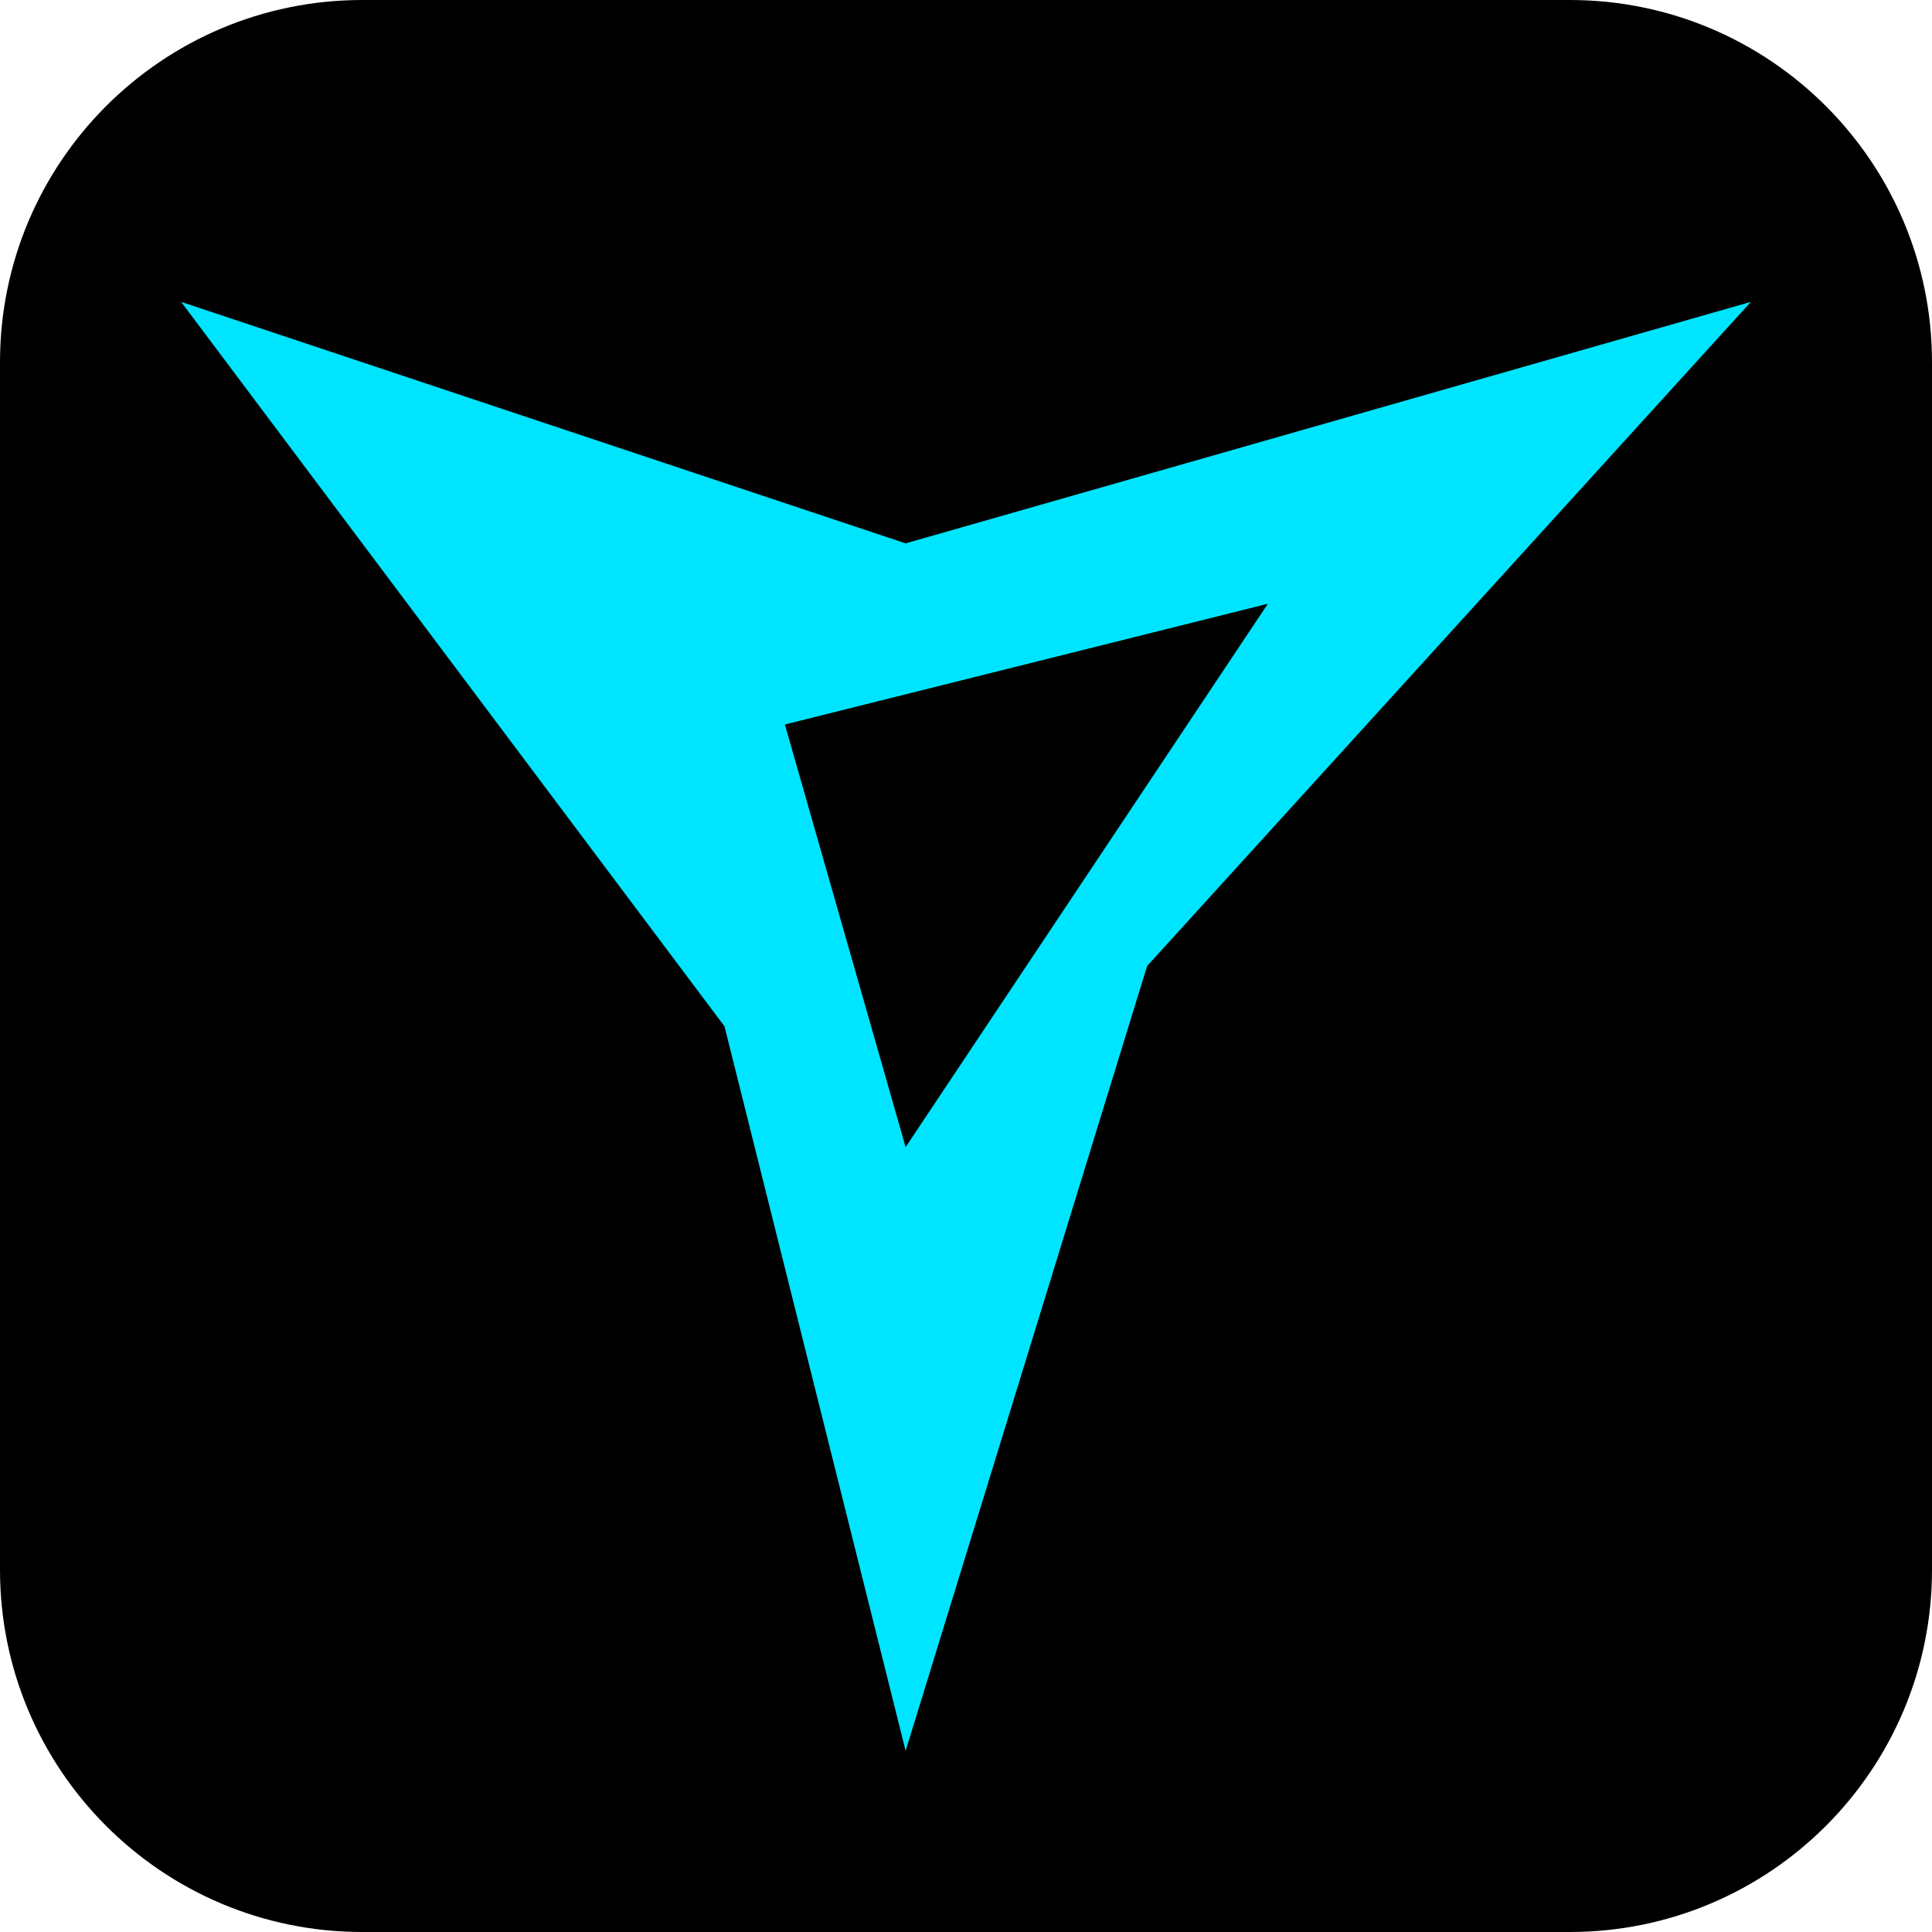
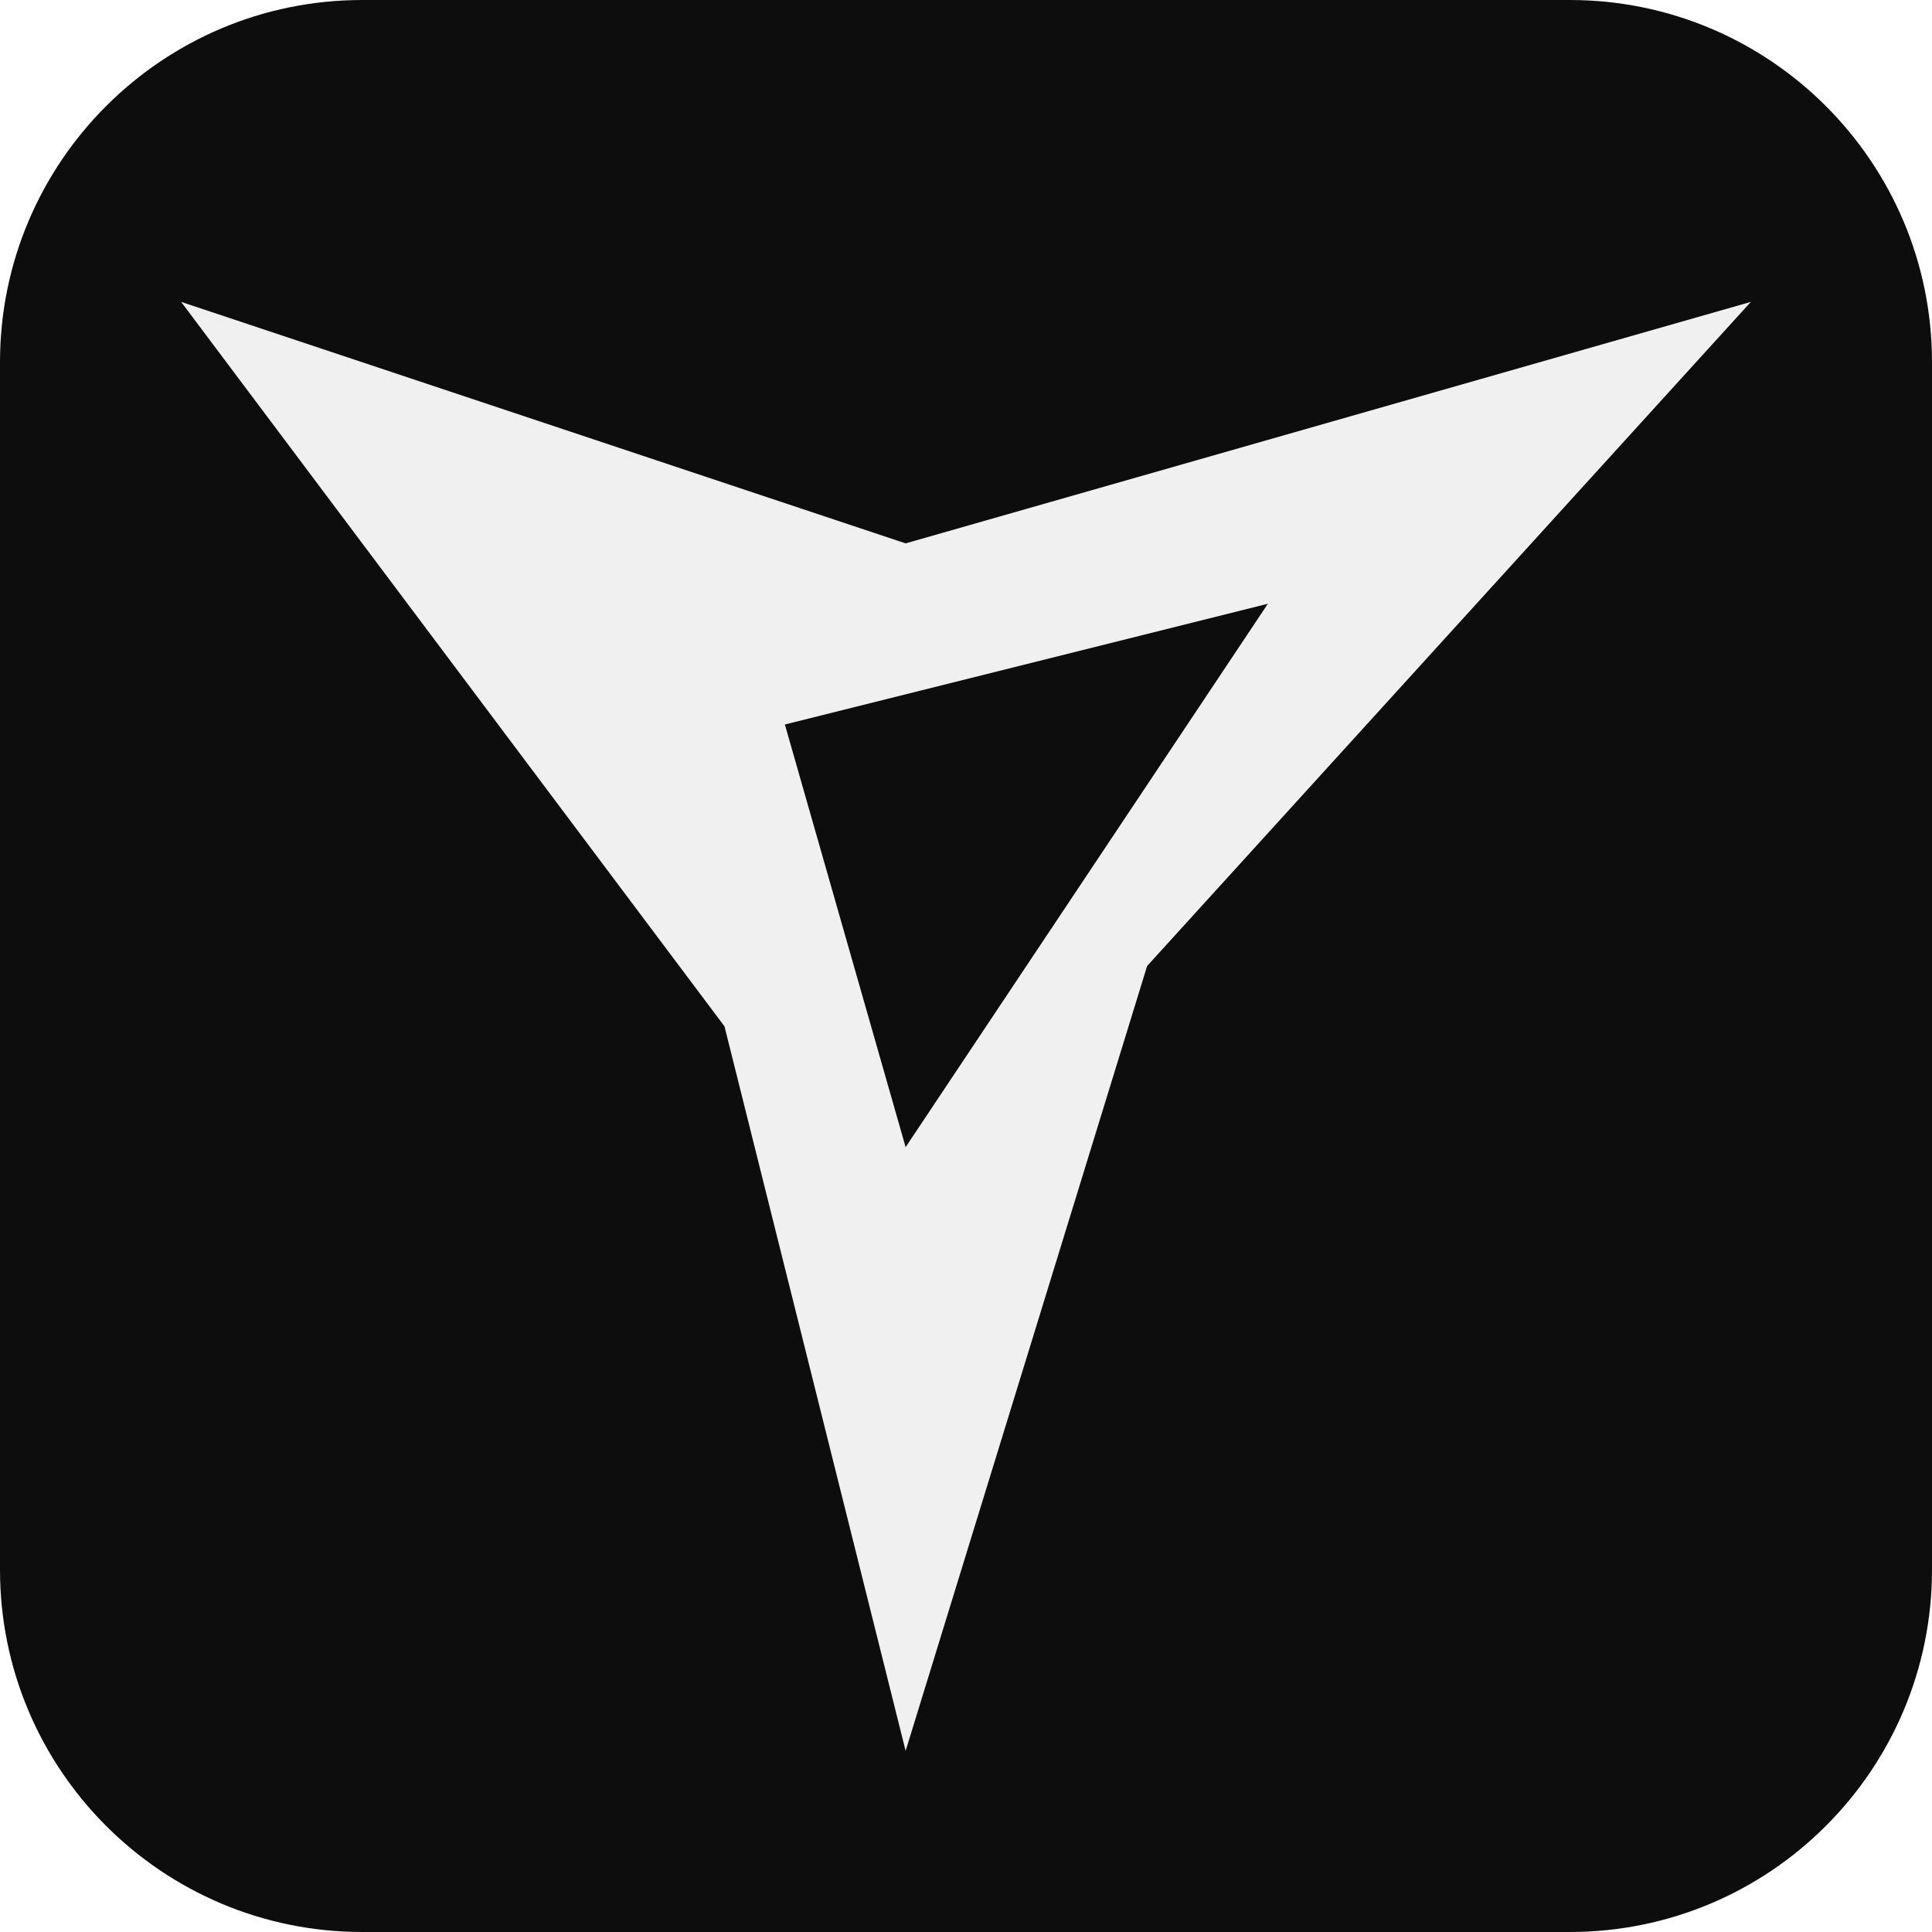
<svg xmlns="http://www.w3.org/2000/svg" viewBox="0 0 32 32" fill="none">
-   <rect width="32" height="32" rx="6" fill="#000" />
-   <path d="m3 5 12 4 14-4-10 11-4 13-3-12L3 5Z" fill="#00e5ff" />
-   <path d="m13 12 8-2-6 9-2-7Z" fill="#000" />
+   <rect width="32" height="32" rx="6" fill="#0d0d0e" />
+   <path d="m3 5 12 4 14-4-10 11-4 13-3-12L3 5Z" fill="#f0f0f0" />
+   <path d="m13 12 8-2-6 9-2-7Z" fill="#0d0d0e" />
</svg>
